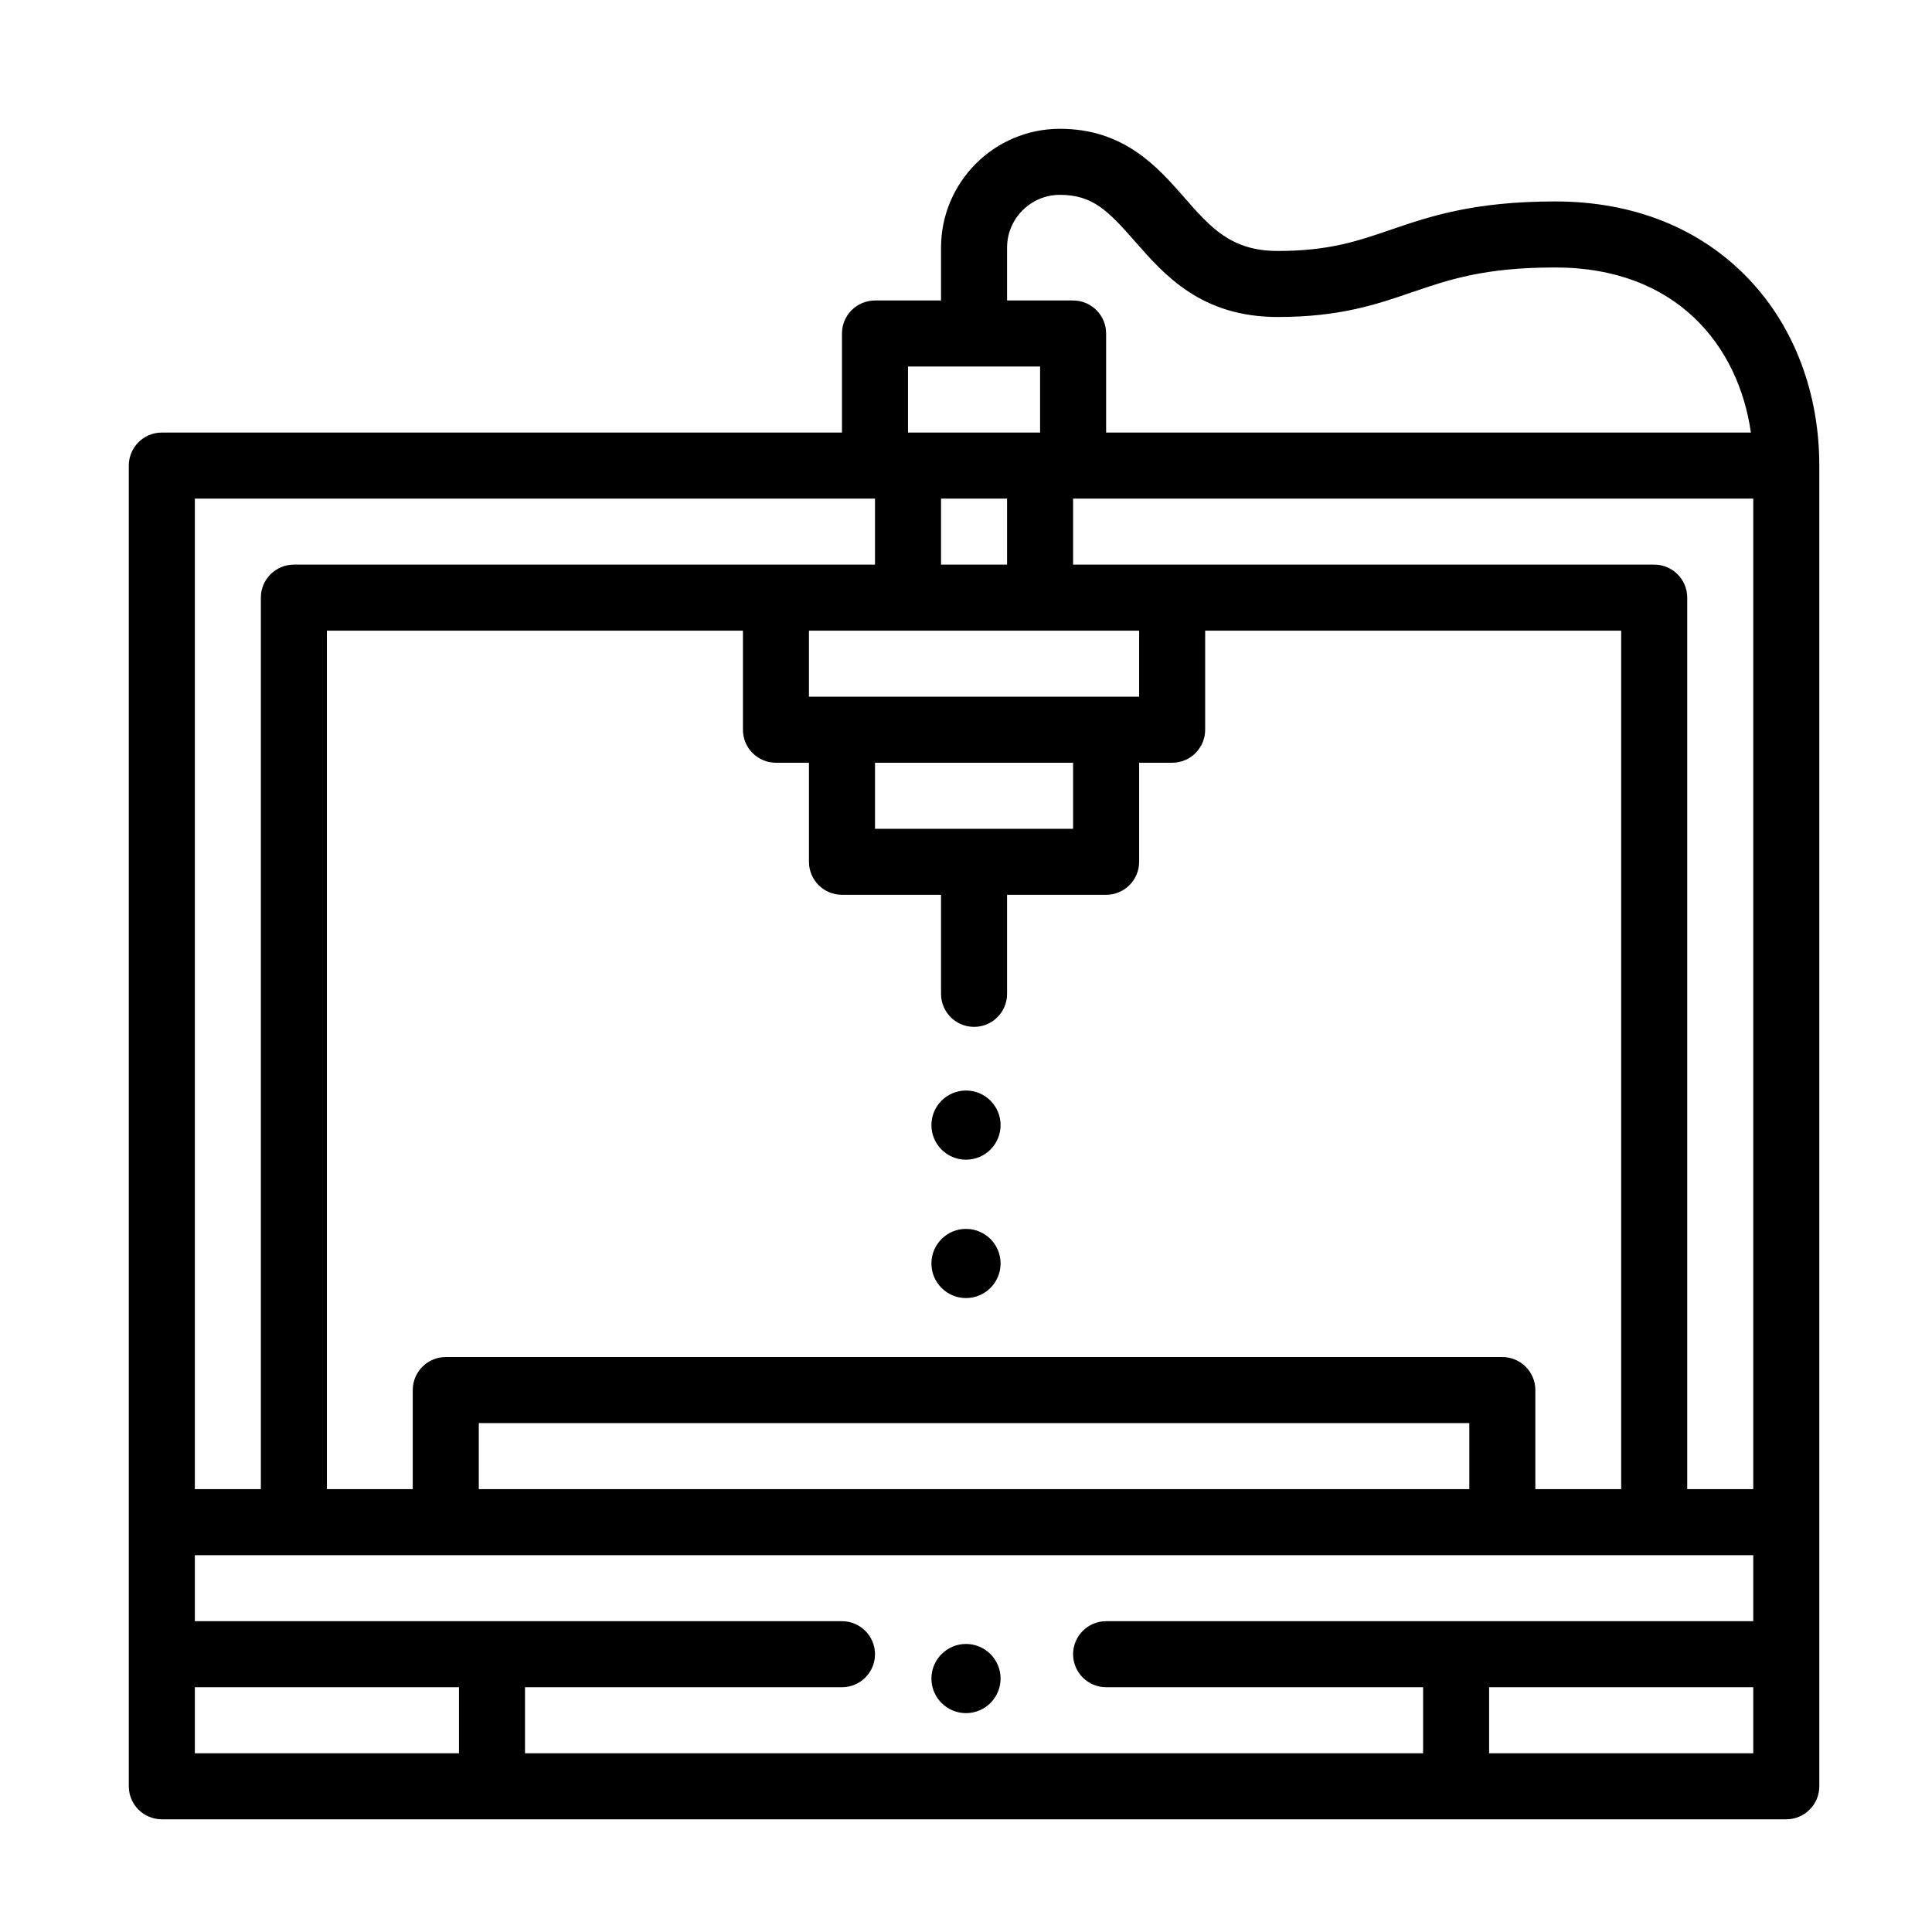
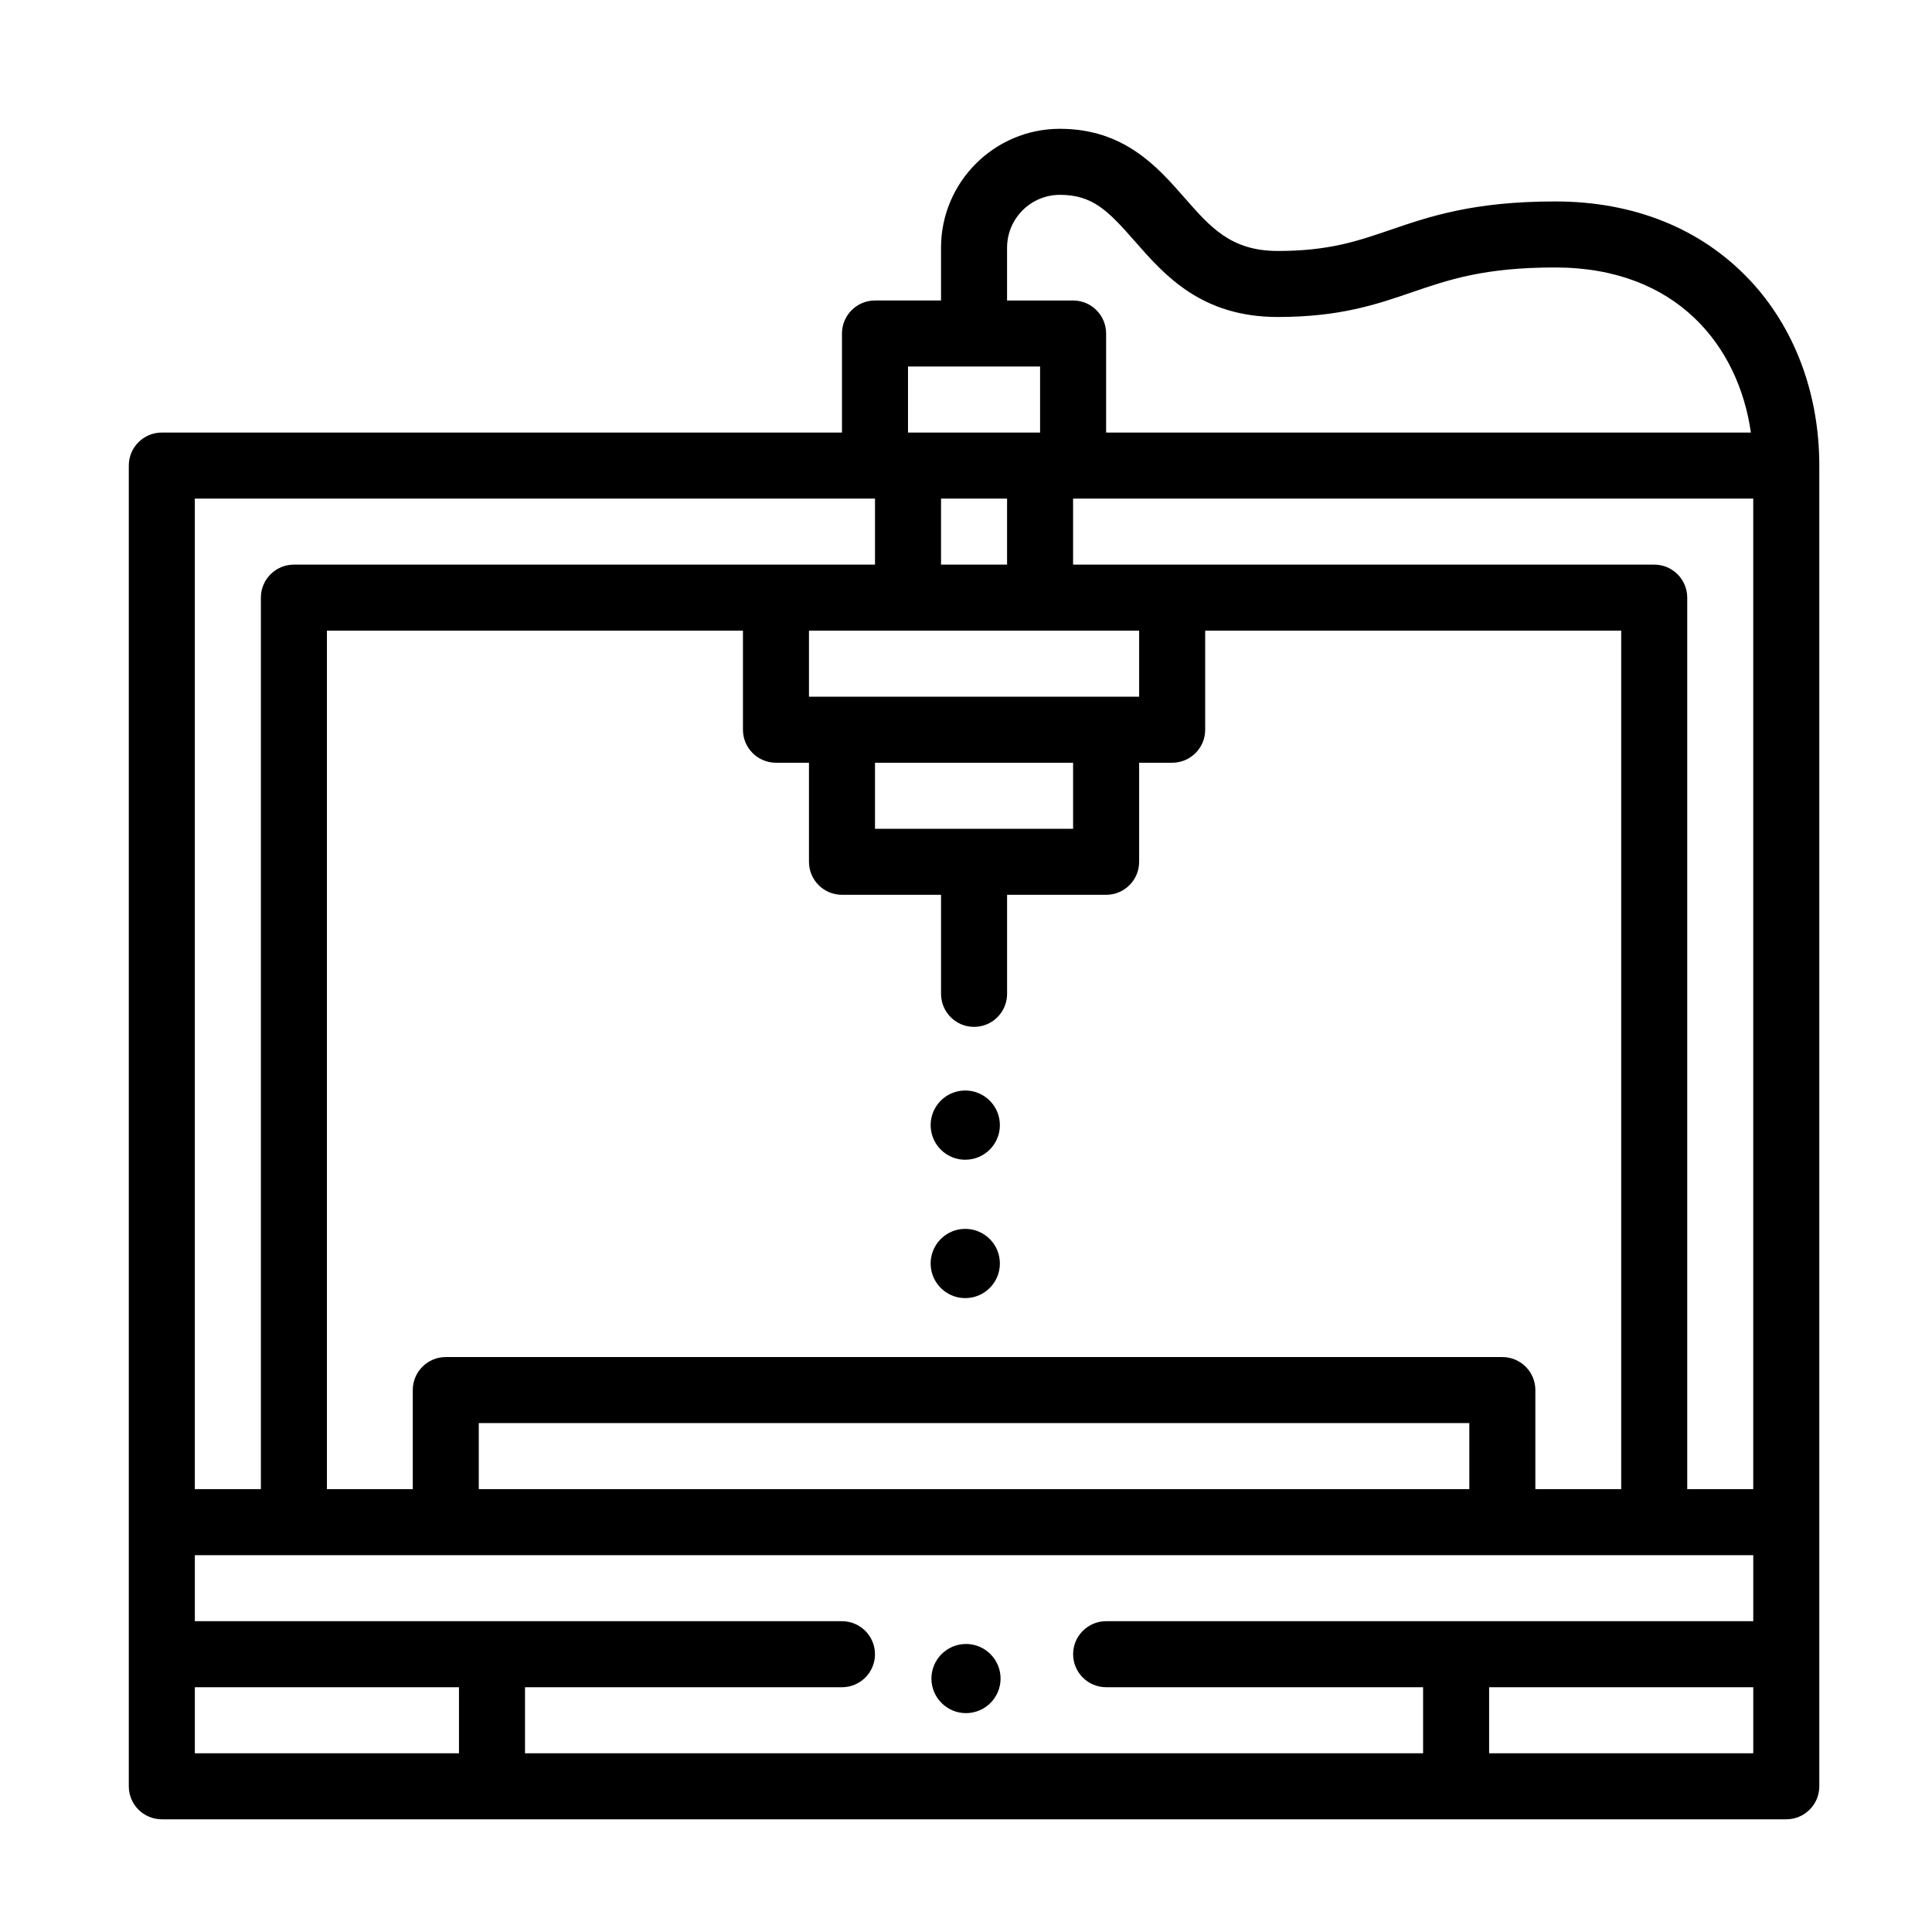
- <svg xmlns="http://www.w3.org/2000/svg" width="120px" height="120px" viewBox="0 0 120 120" version="1.1">
+ <svg xmlns="http://www.w3.org/2000/svg" width="120" height="120" viewBox="0 0 120 120" version="1.1">
  <g id="Home" stroke="none" stroke-width="1" fill="none" fill-rule="evenodd">
-     <g id="AL_Home-Copy" transform="translate(-343, -2445)" fill="currentColor" fill-rule="nonzero">
-       <g id="Features" transform="translate(195, 1665)">
+     <g id="AL_Home-Copy" transform="translate(-343 -2445)" fill="currentColor" fill-rule="nonzero">
+       <g id="Features" transform="translate(195 1665)">
        <g id="Icons">
-           <g id="4" transform="translate(9, 710)">
-             <g id="icon" transform="translate(139, 70)">
-               <g id="plasma" transform="translate(8, 8)">
-                 <path d="M52,94.109 C50.816,94.109 49.852,95.074 49.852,96.258 C49.852,97.442 50.816,98.406 52,98.406 C53.184,98.406 54.148,97.442 54.148,96.258 C54.148,95.074 53.184,94.109 52,94.109 Z" id="Path" />
-                 <path d="M52,59.734 C50.814,59.734 49.852,60.697 49.852,61.883 C49.852,63.069 50.814,64.031 52,64.031 C53.186,64.031 54.148,63.069 54.148,61.883 C54.148,60.697 53.186,59.734 52,59.734 Z" id="Path" />
-                 <path d="M52,68.328 C50.814,68.328 49.852,69.291 49.852,70.477 C49.852,71.662 50.814,72.625 52,72.625 C53.186,72.625 54.148,71.662 54.148,70.477 C54.148,69.291 53.186,68.328 52,68.328 Z" id="Path" />
-                 <path d="M100.644,9.357 C97.641,6.187 93.475,4.512 88.594,4.512 C83.514,4.512 80.778,5.449 78.363,6.276 C76.307,6.98 74.532,7.588 71.367,7.588 C68.468,7.588 67.19,6.129 65.571,4.281 C63.901,2.374 61.822,0 57.832,0 C53.761,0 50.449,3.312 50.449,7.383 L50.449,10.664 L46.348,10.664 C45.215,10.664 44.297,11.582 44.297,12.715 L44.297,18.867 L2.051,18.867 C0.918,18.867 0,19.785 0,20.918 L0,102.949 C0,104.082 0.918,105 2.051,105 L102.949,105 C104.082,105 105,104.082 105,102.949 L105,20.918 C105,16.428 103.453,12.322 100.644,9.357 Z M54.551,7.383 C54.551,5.574 56.023,4.102 57.832,4.102 C59.867,4.102 60.827,5.09 62.486,6.983 C64.322,9.08 66.608,11.689 71.367,11.689 C75.215,11.689 77.491,10.91 79.692,10.156 C82.009,9.363 84.197,8.613 88.594,8.613 C96.142,8.613 99.984,13.487 100.751,18.867 L60.703,18.867 L60.703,12.715 C60.703,11.582 59.785,10.664 58.652,10.664 L54.551,10.664 L54.551,7.383 Z M48.398,14.766 L56.602,14.766 L56.602,18.867 L48.398,18.867 L48.398,14.766 Z M54.551,22.969 L54.551,27.07 L50.449,27.07 L50.449,22.969 L54.551,22.969 Z M48.398,31.172 L56.602,31.172 L62.754,31.172 L62.754,35.273 L60.703,35.273 L44.297,35.273 L42.246,35.273 L42.246,31.172 L48.398,31.172 Z M85.312,76.289 L19.688,76.289 C18.555,76.289 17.637,77.207 17.637,78.34 L17.637,84.492 L12.305,84.492 L12.305,31.172 L38.145,31.172 L38.145,37.324 C38.145,38.457 39.063,39.375 40.195,39.375 L42.246,39.375 L42.246,45.527 C42.246,46.66 43.164,47.578 44.297,47.578 L50.449,47.578 L50.449,53.73 C50.449,54.863 51.367,55.781 52.5,55.781 C53.633,55.781 54.551,54.863 54.551,53.73 L54.551,47.578 L60.703,47.578 C61.836,47.578 62.754,46.66 62.754,45.527 L62.754,39.375 L64.805,39.375 C65.937,39.375 66.855,38.457 66.855,37.324 L66.855,31.172 L92.695,31.172 L92.695,84.492 L87.363,84.492 L87.363,78.34 C87.363,77.207 86.445,76.289 85.312,76.289 Z M83.262,80.391 L83.262,84.492 L21.738,84.492 L21.738,80.391 L83.262,80.391 Z M46.348,43.477 L46.348,39.375 L58.652,39.375 L58.652,43.477 L46.348,43.477 Z M4.102,22.969 L46.348,22.969 L46.348,27.07 L10.254,27.07 C9.121,27.07 8.203,27.988 8.203,29.121 L8.203,84.492 L4.102,84.492 L4.102,22.969 Z M20.508,100.898 L4.102,100.898 L4.102,96.797 L20.508,96.797 L20.508,100.898 Z M100.898,100.898 L84.492,100.898 L84.492,96.797 L100.898,96.797 L100.898,100.898 Z M100.898,92.695 L60.703,92.695 C59.573,92.695 58.652,93.616 58.652,94.746 C58.652,95.876 59.573,96.797 60.703,96.797 L80.391,96.797 L80.391,100.898 L24.609,100.898 L24.609,96.797 L44.297,96.797 C45.427,96.797 46.348,95.876 46.348,94.746 C46.348,93.616 45.427,92.695 44.297,92.695 L4.102,92.695 L4.102,88.594 L100.898,88.594 L100.898,92.695 Z M100.898,84.492 L96.797,84.492 L96.797,29.121 C96.797,27.988 95.879,27.07 94.746,27.07 L58.652,27.07 L58.652,22.969 L100.898,22.969 L100.898,84.492 Z" id="Shape" />
+           <g id="4" transform="translate(9 710)">
+             <g id="icon" transform="translate(139 70)">
+               <g id="plasma" transform="translate(8 8)">
+                 <path d="M52 94.11a2.152 2.152 0 0 0-2.148 2.148c0 1.184.964 2.148 2.148 2.148a2.152 2.152 0 0 0 2.148-2.148A2.152 2.152 0 0 0 52 94.109zm0-34.376a2.15 2.15 0 1 0 .002 4.299A2.15 2.15 0 0 0 52 59.734zm0 8.594a2.15 2.15 0 1 0 .002 4.299A2.15 2.15 0 0 0 52 68.328z" id="Path" />
+                 <path d="M100.644 9.357c-3.003-3.17-7.17-4.845-12.05-4.845-5.08 0-7.816.937-10.231 1.764-2.056.704-3.83 1.312-6.996 1.312-2.9 0-4.177-1.46-5.796-3.307C63.901 2.374 61.822 0 57.832 0c-4.071 0-7.383 3.312-7.383 7.383v3.281h-4.101a2.05 2.05 0 0 0-2.051 2.05v6.153H2.05A2.05 2.05 0 0 0 0 20.918v82.031A2.05 2.05 0 0 0 2.05 105h100.9a2.05 2.05 0 0 0 2.05-2.05V20.917c0-4.49-1.547-8.596-4.356-11.561zM54.551 7.383a3.285 3.285 0 0 1 3.281-3.281c2.035 0 2.995.988 4.654 2.881 1.836 2.097 4.122 4.706 8.881 4.706 3.848 0 6.124-.779 8.325-1.533 2.317-.793 4.505-1.543 8.902-1.543 7.548 0 11.39 4.874 12.157 10.254H60.703v-6.152a2.05 2.05 0 0 0-2.05-2.05H54.55V7.382zm-6.153 7.383h8.204v4.101h-8.204v-4.101zm6.153 8.203v4.101h-4.102v-4.1h4.102zm-6.153 8.203h14.356v4.101H42.247v-4.101h6.151zm36.914 45.117H19.689a2.05 2.05 0 0 0-2.051 2.05v6.153h-5.332v-53.32h25.84v6.152a2.05 2.05 0 0 0 2.05 2.051h2.051v6.152a2.05 2.05 0 0 0 2.05 2.051h6.153v6.152a2.05 2.05 0 1 0 4.102 0v-6.152h6.152a2.05 2.05 0 0 0 2.05-2.05v-6.153h2.052a2.05 2.05 0 0 0 2.05-2.05v-6.153h25.84v53.32h-5.332V78.34a2.05 2.05 0 0 0-2.05-2.05zm-2.05 4.102v4.101H21.738v-4.101h61.524zM46.348 43.477v-4.102h12.304v4.102H46.348zM4.102 22.969h42.246v4.101H10.254a2.05 2.05 0 0 0-2.05 2.051v55.371H4.101V22.97zm16.406 77.93H4.102v-4.102h16.406v4.101zm80.39 0H84.492v-4.102h16.406v4.101zm0-8.204H60.703c-1.13 0-2.05.921-2.05 2.051 0 1.13.92 2.05 2.05 2.05h19.688v4.102H24.609v-4.101h19.688c1.13 0 2.05-.92 2.05-2.05s-.92-2.052-2.05-2.052H4.102v-4.101h96.796v4.101zm0-8.203h-4.101v-55.37a2.05 2.05 0 0 0-2.05-2.052H58.651v-4.1h42.246v61.523z" id="Shape" />
              </g>
            </g>
          </g>
        </g>
      </g>
    </g>
  </g>
</svg>
